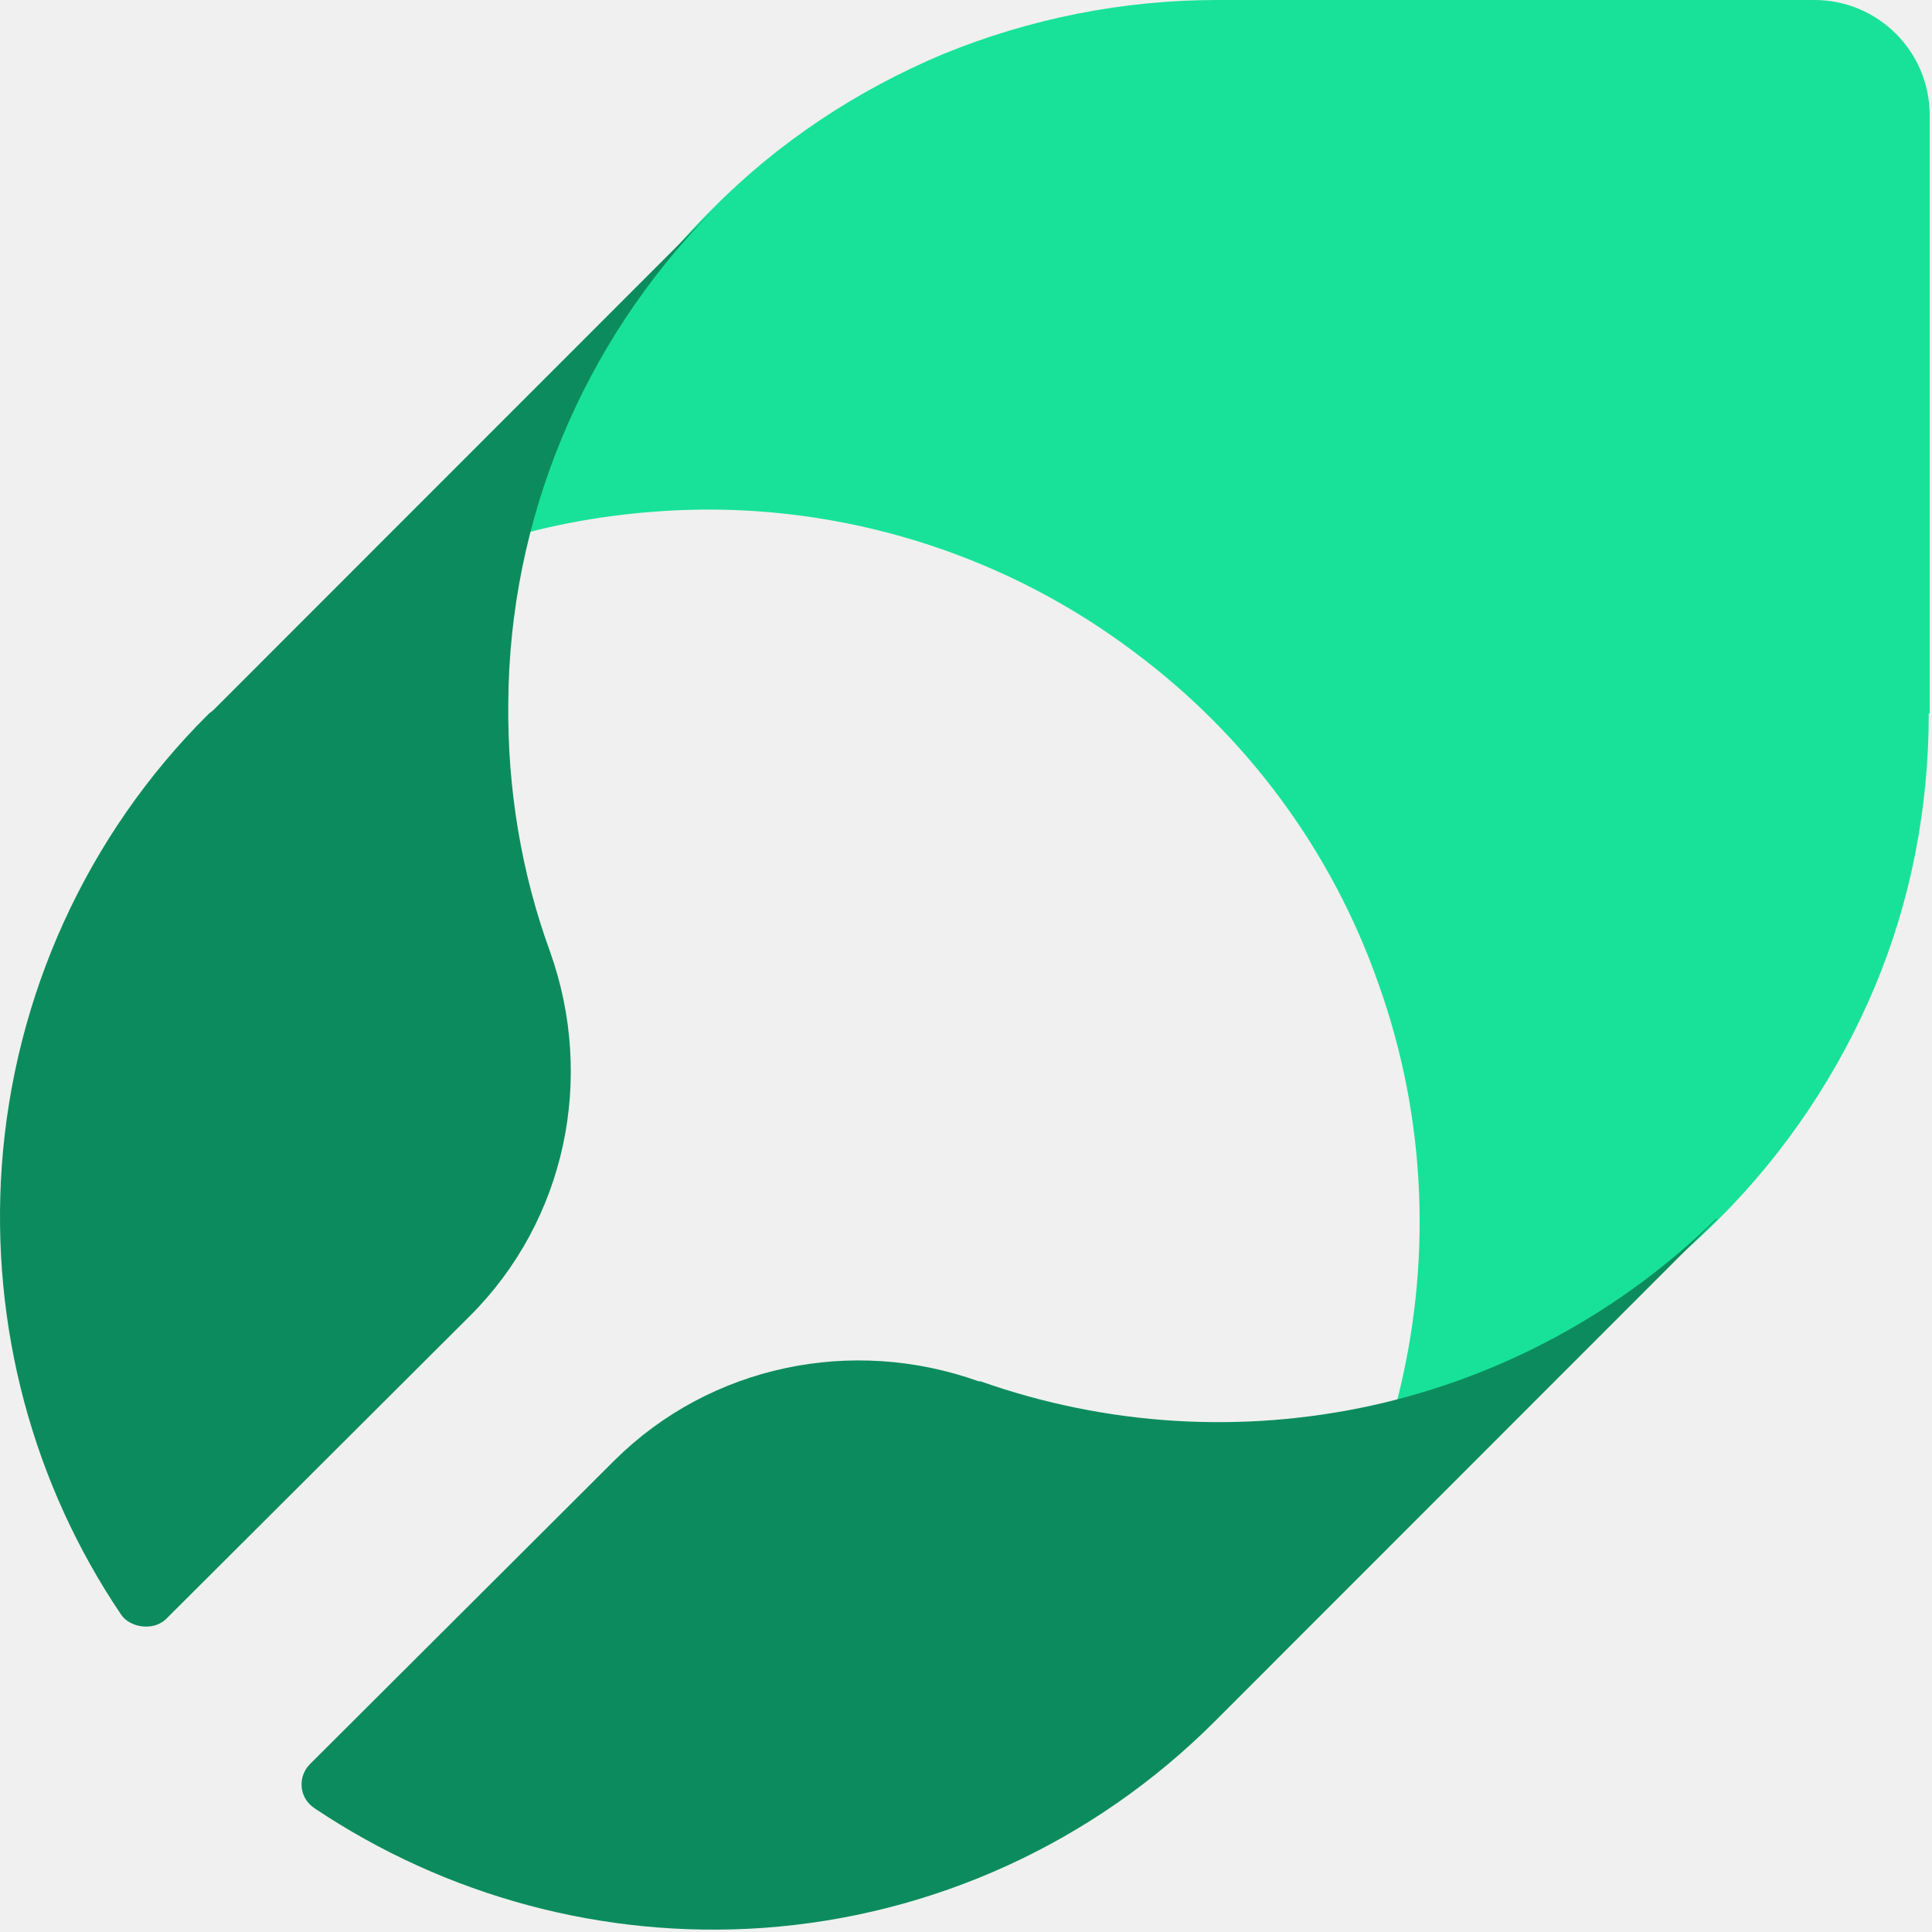
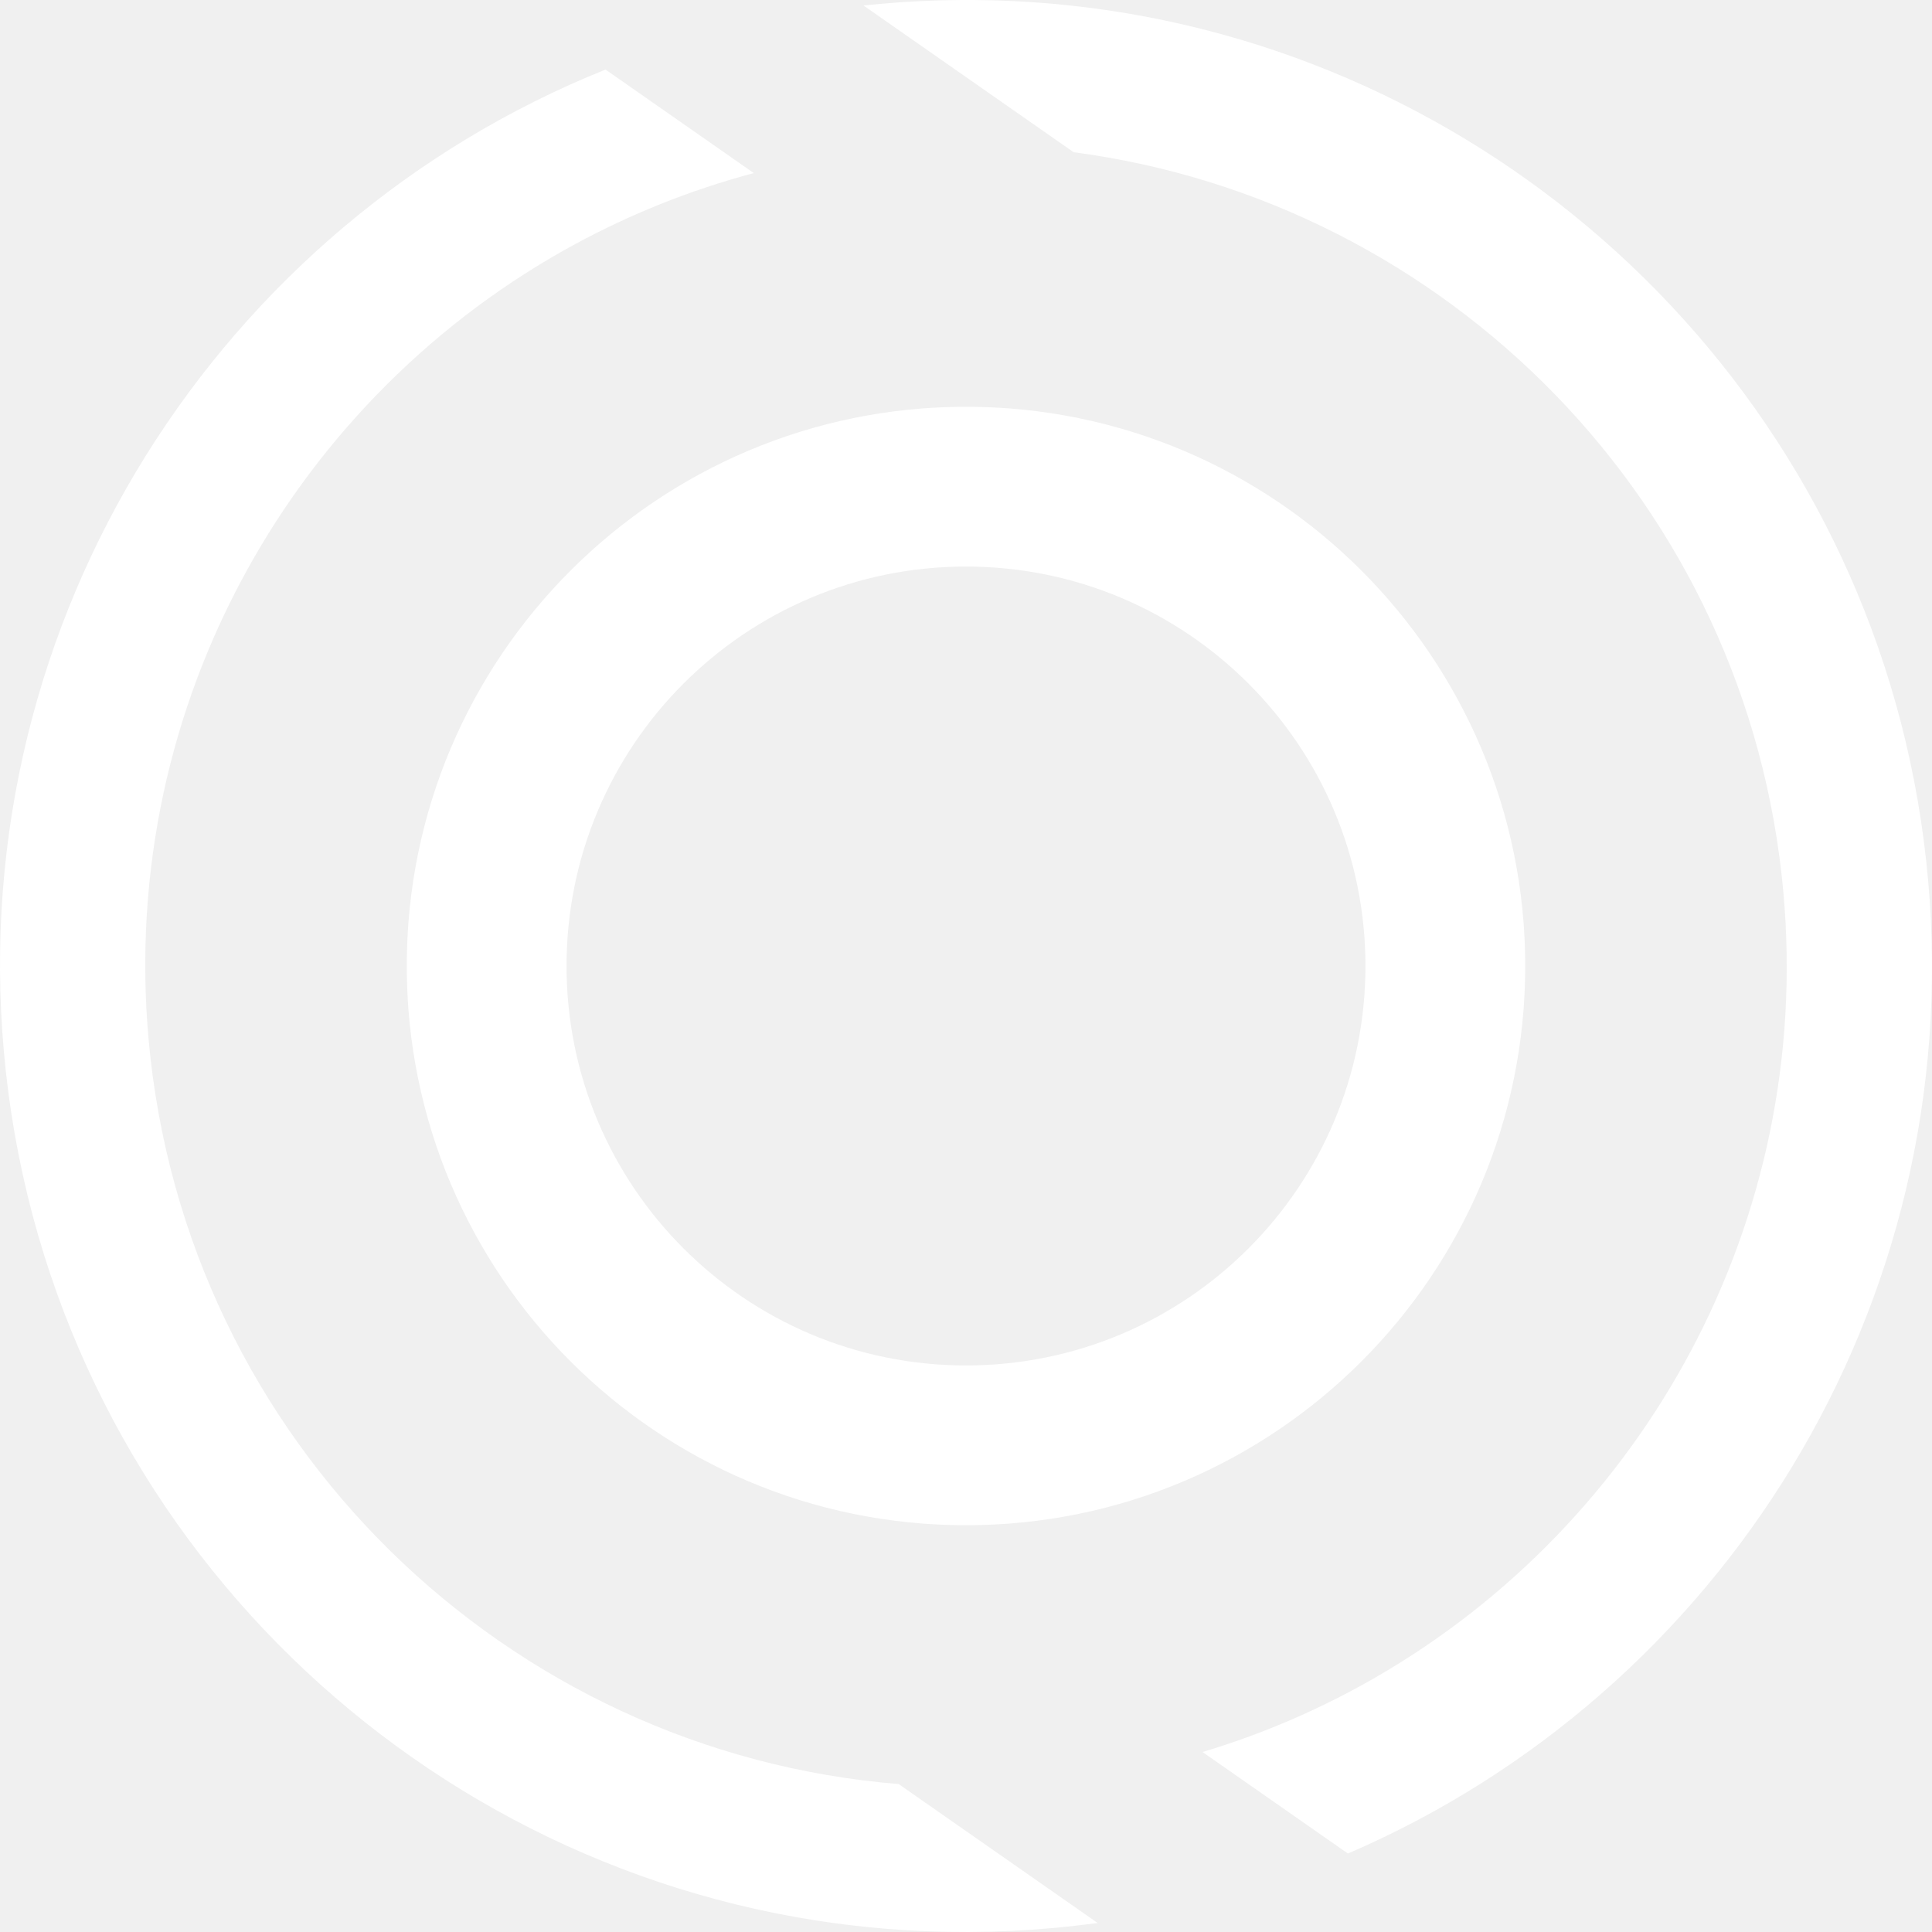
- <svg xmlns="http://www.w3.org/2000/svg" width="502" height="502" viewBox="0 0 502 502" fill="none">
-   <path d="M501.402 185.33V29.962C501.402 13.29 487.876 0 471.453 0H316.156C291.763 0 267.611 4.832 245.15 14.014C222.689 23.438 202.16 36.969 185.012 54.367L183.804 55.575C161.101 78.53 144.92 107.042 136.708 138.454C151.441 134.588 166.656 132.655 181.871 132.413C222.447 131.93 262.298 144.978 294.661 169.383C323.885 191.13 346.104 221.092 358.18 255.645C370.739 290.681 372.188 328.859 362.769 364.862C393.925 356.647 422.666 340.457 445.611 317.744L446.818 316.536C463.966 299.38 477.732 278.841 487.151 256.37C496.571 233.898 501.16 209.735 501.16 185.33H501.402Z" fill="#18E299" />
-   <path d="M132.071 182.706C132.312 135.044 151.32 89.307 184.764 55.125L55.557 184.391C55.076 184.873 54.594 185.113 54.113 185.595C22.593 216.888 3.586 258.774 0.458 303.066C-2.43 344.47 8.397 385.392 31.496 419.575C33.699 422.835 39.677 423.907 43.046 420.778L122.206 341.822C146.989 317.028 154.689 280.198 142.899 247.219C135.44 226.758 131.831 204.852 132.071 182.706Z" fill="#0C8C5E" />
-   <path d="M446.067 316.547C421.284 340.86 390.245 357.71 356.56 365.172C322.634 372.635 287.506 370.468 254.783 358.914C254.783 358.914 254.542 358.914 254.301 358.914C221.338 347.118 184.525 354.821 159.742 379.375L80.581 458.331C77.212 461.701 77.694 467.238 81.784 469.885C115.95 492.754 156.855 503.827 198.24 500.938C242.512 497.809 284.137 478.792 315.656 447.258L316.859 446.054L446.067 316.788V316.547Z" fill="#0C8C5E" />
+ <svg xmlns="http://www.w3.org/2000/svg" viewBox="0 0 301 301" fill="#FFFFFF">
+   <path fill-rule="evenodd" clip-rule="evenodd" d="M134.534 0.858L167.272 23.717C225.36 31.346 272.459 78.401 277.859 139.185C282.411 190.427 256.074 237.289 214.242 261.374C210.001 263.816 205.6 266.024 201.057 267.979C196.621 269.887 192.048 271.553 187.354 272.961L210 288.773C268.098 263.785 306.302 203.61 300.4 137.183C294.391 69.543 244.512 16.347 181.308 3.156C177.654 2.393 173.956 1.764 170.22 1.274C159.48 -0.135 148.421 -0.399 137.183 0.6C136.297 0.678 135.414 0.765 134.534 0.858ZM89.719 37.973C93.928 35.697 98.286 33.648 102.776 31.843C107.521 29.937 112.414 28.305 117.438 26.966L94.339 10.838C34.373 34.926 -5.414 96.125 0.6 163.817C6.836 234.014 60.322 288.654 126.915 299.167C130.632 299.754 134.389 300.203 138.181 300.51C146.577 301.189 155.144 301.171 163.817 300.4C166.232 300.186 168.628 299.915 171.005 299.59L140.011 277.95C79.067 273.008 28.735 224.776 23.141 161.815C18.482 109.374 46.175 61.52 89.719 37.973ZM150.5 212.733C184.87 212.733 212.733 184.87 212.733 150.5C212.733 116.13 184.87 88.267 150.5 88.267C116.13 88.267 88.267 116.13 88.267 150.5C88.267 184.87 116.13 212.733 150.5 212.733ZM150.5 237.626C198.618 237.626 237.626 198.618 237.626 150.5C237.626 102.382 198.618 63.374 150.5 63.374C102.382 63.374 63.374 102.382 63.374 150.5C63.374 198.618 102.382 237.626 150.5 237.626Z" />
</svg>
